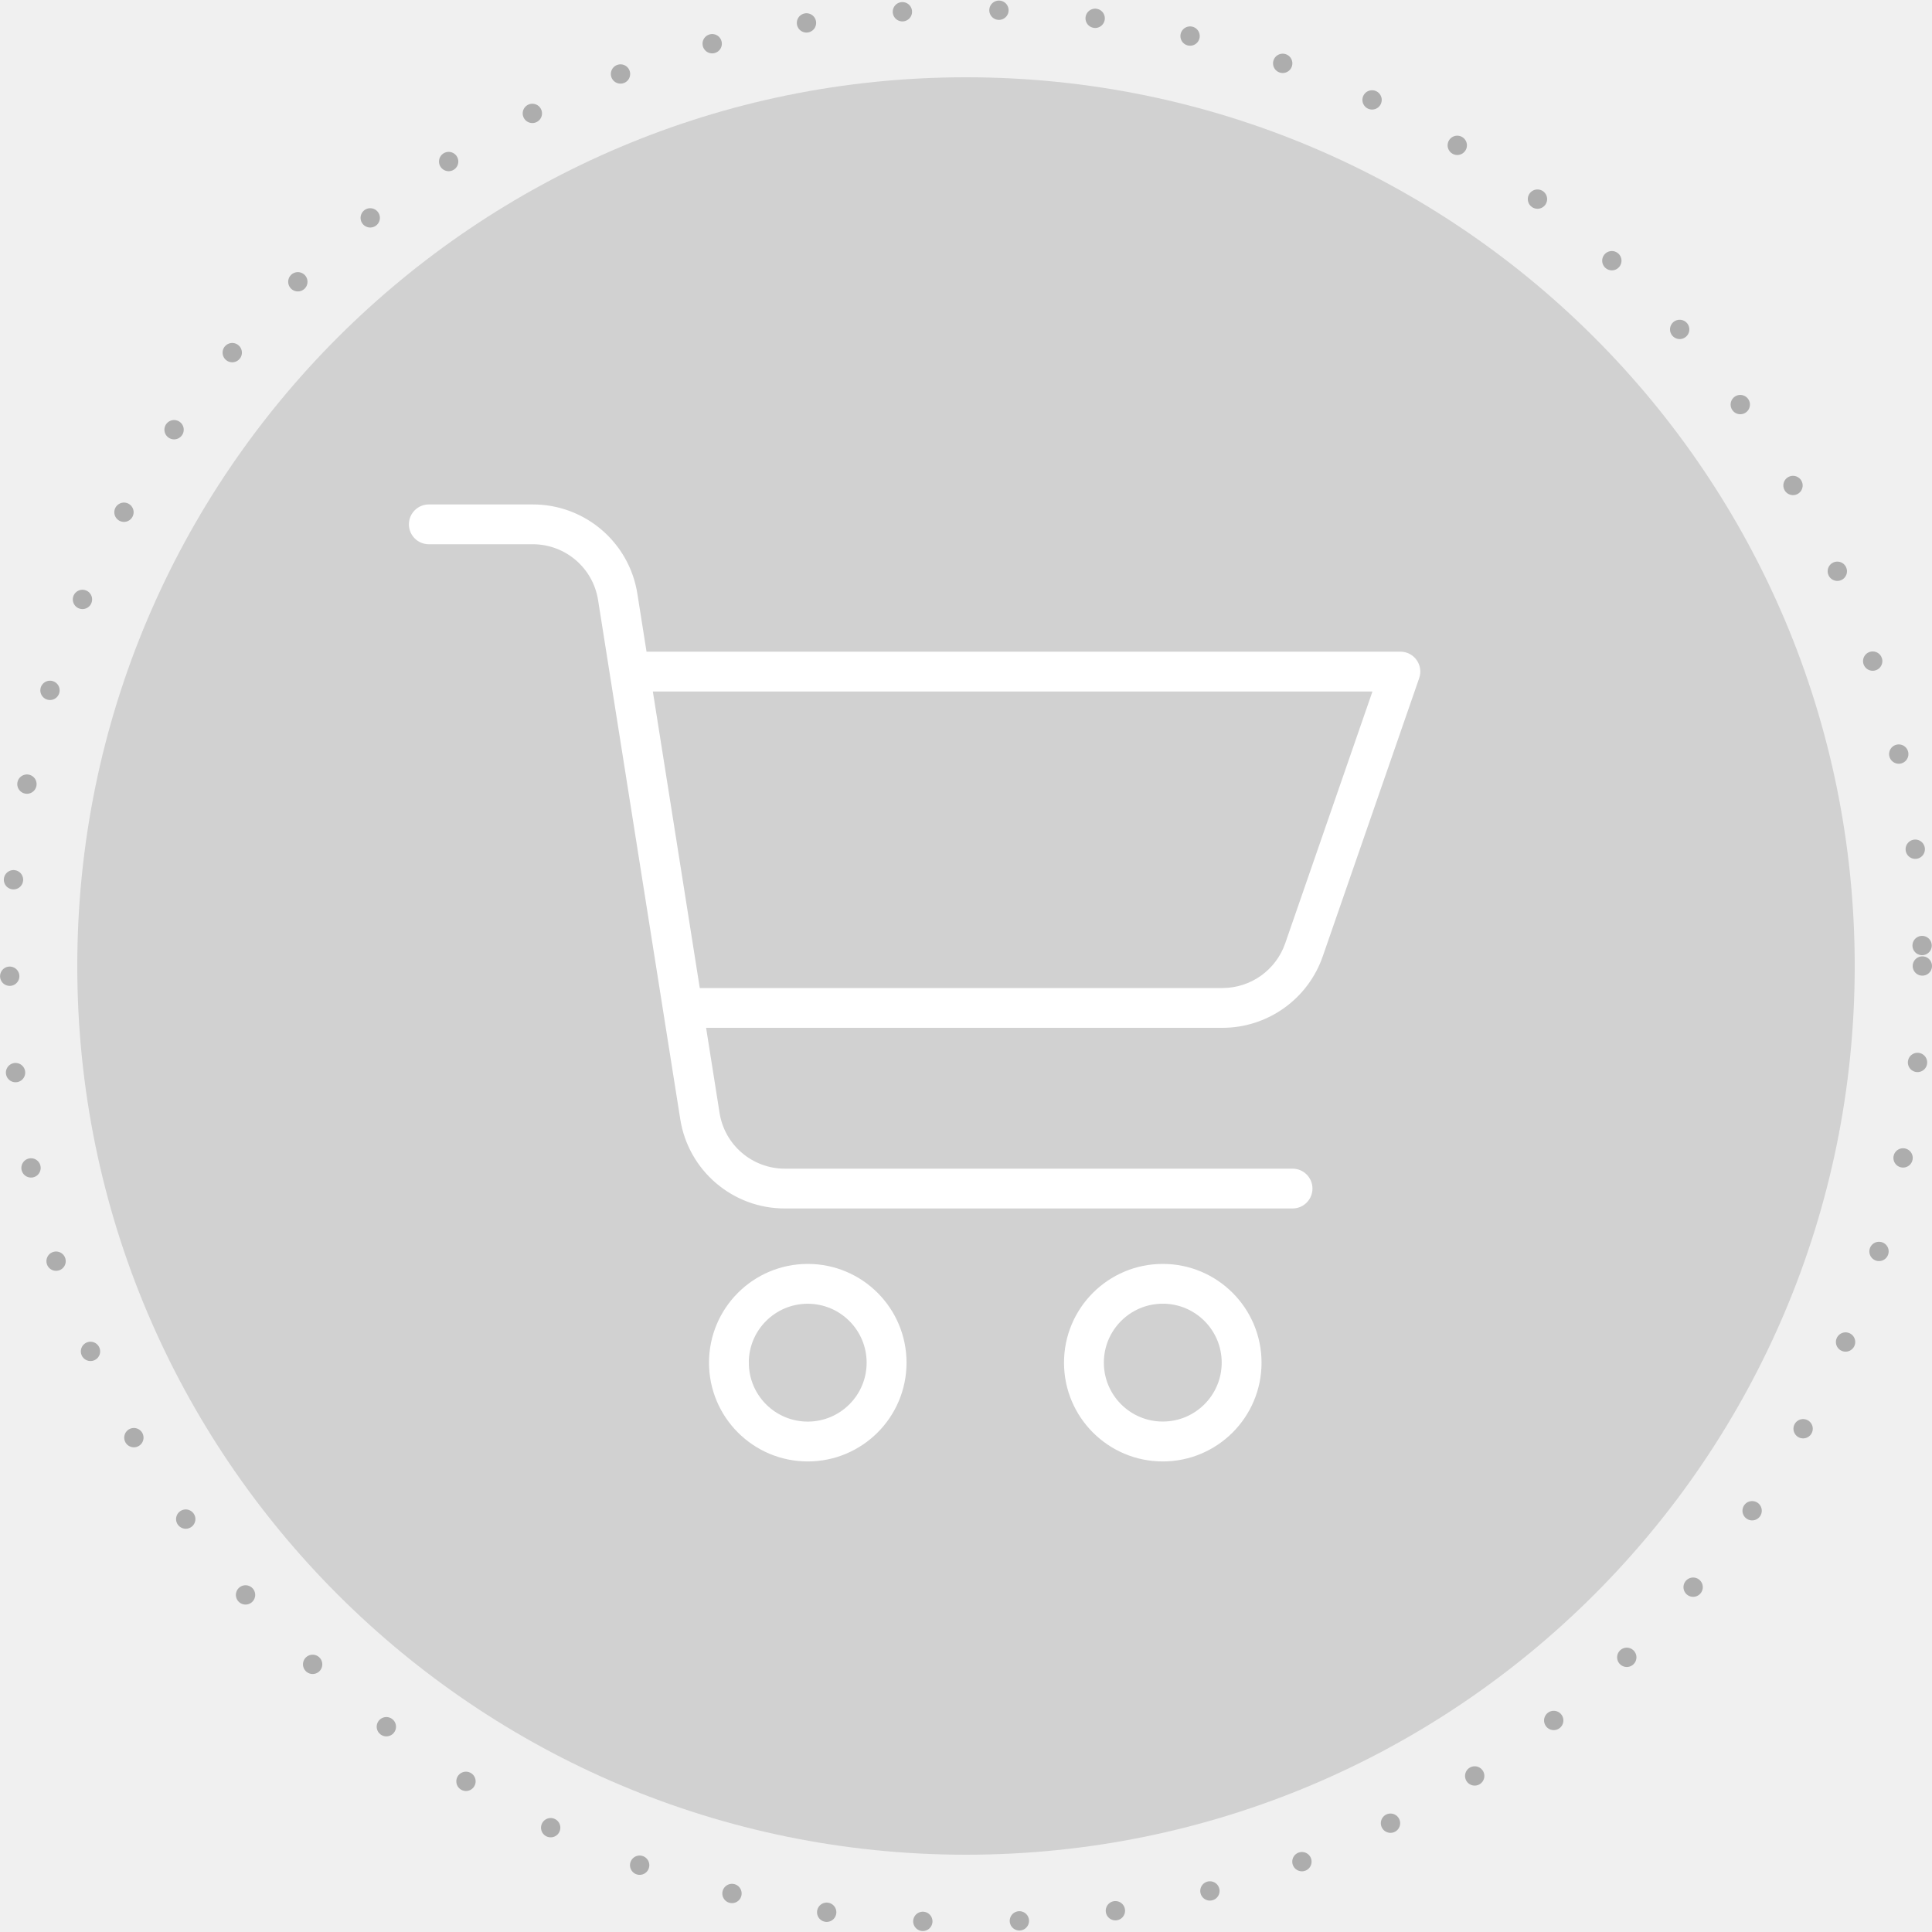
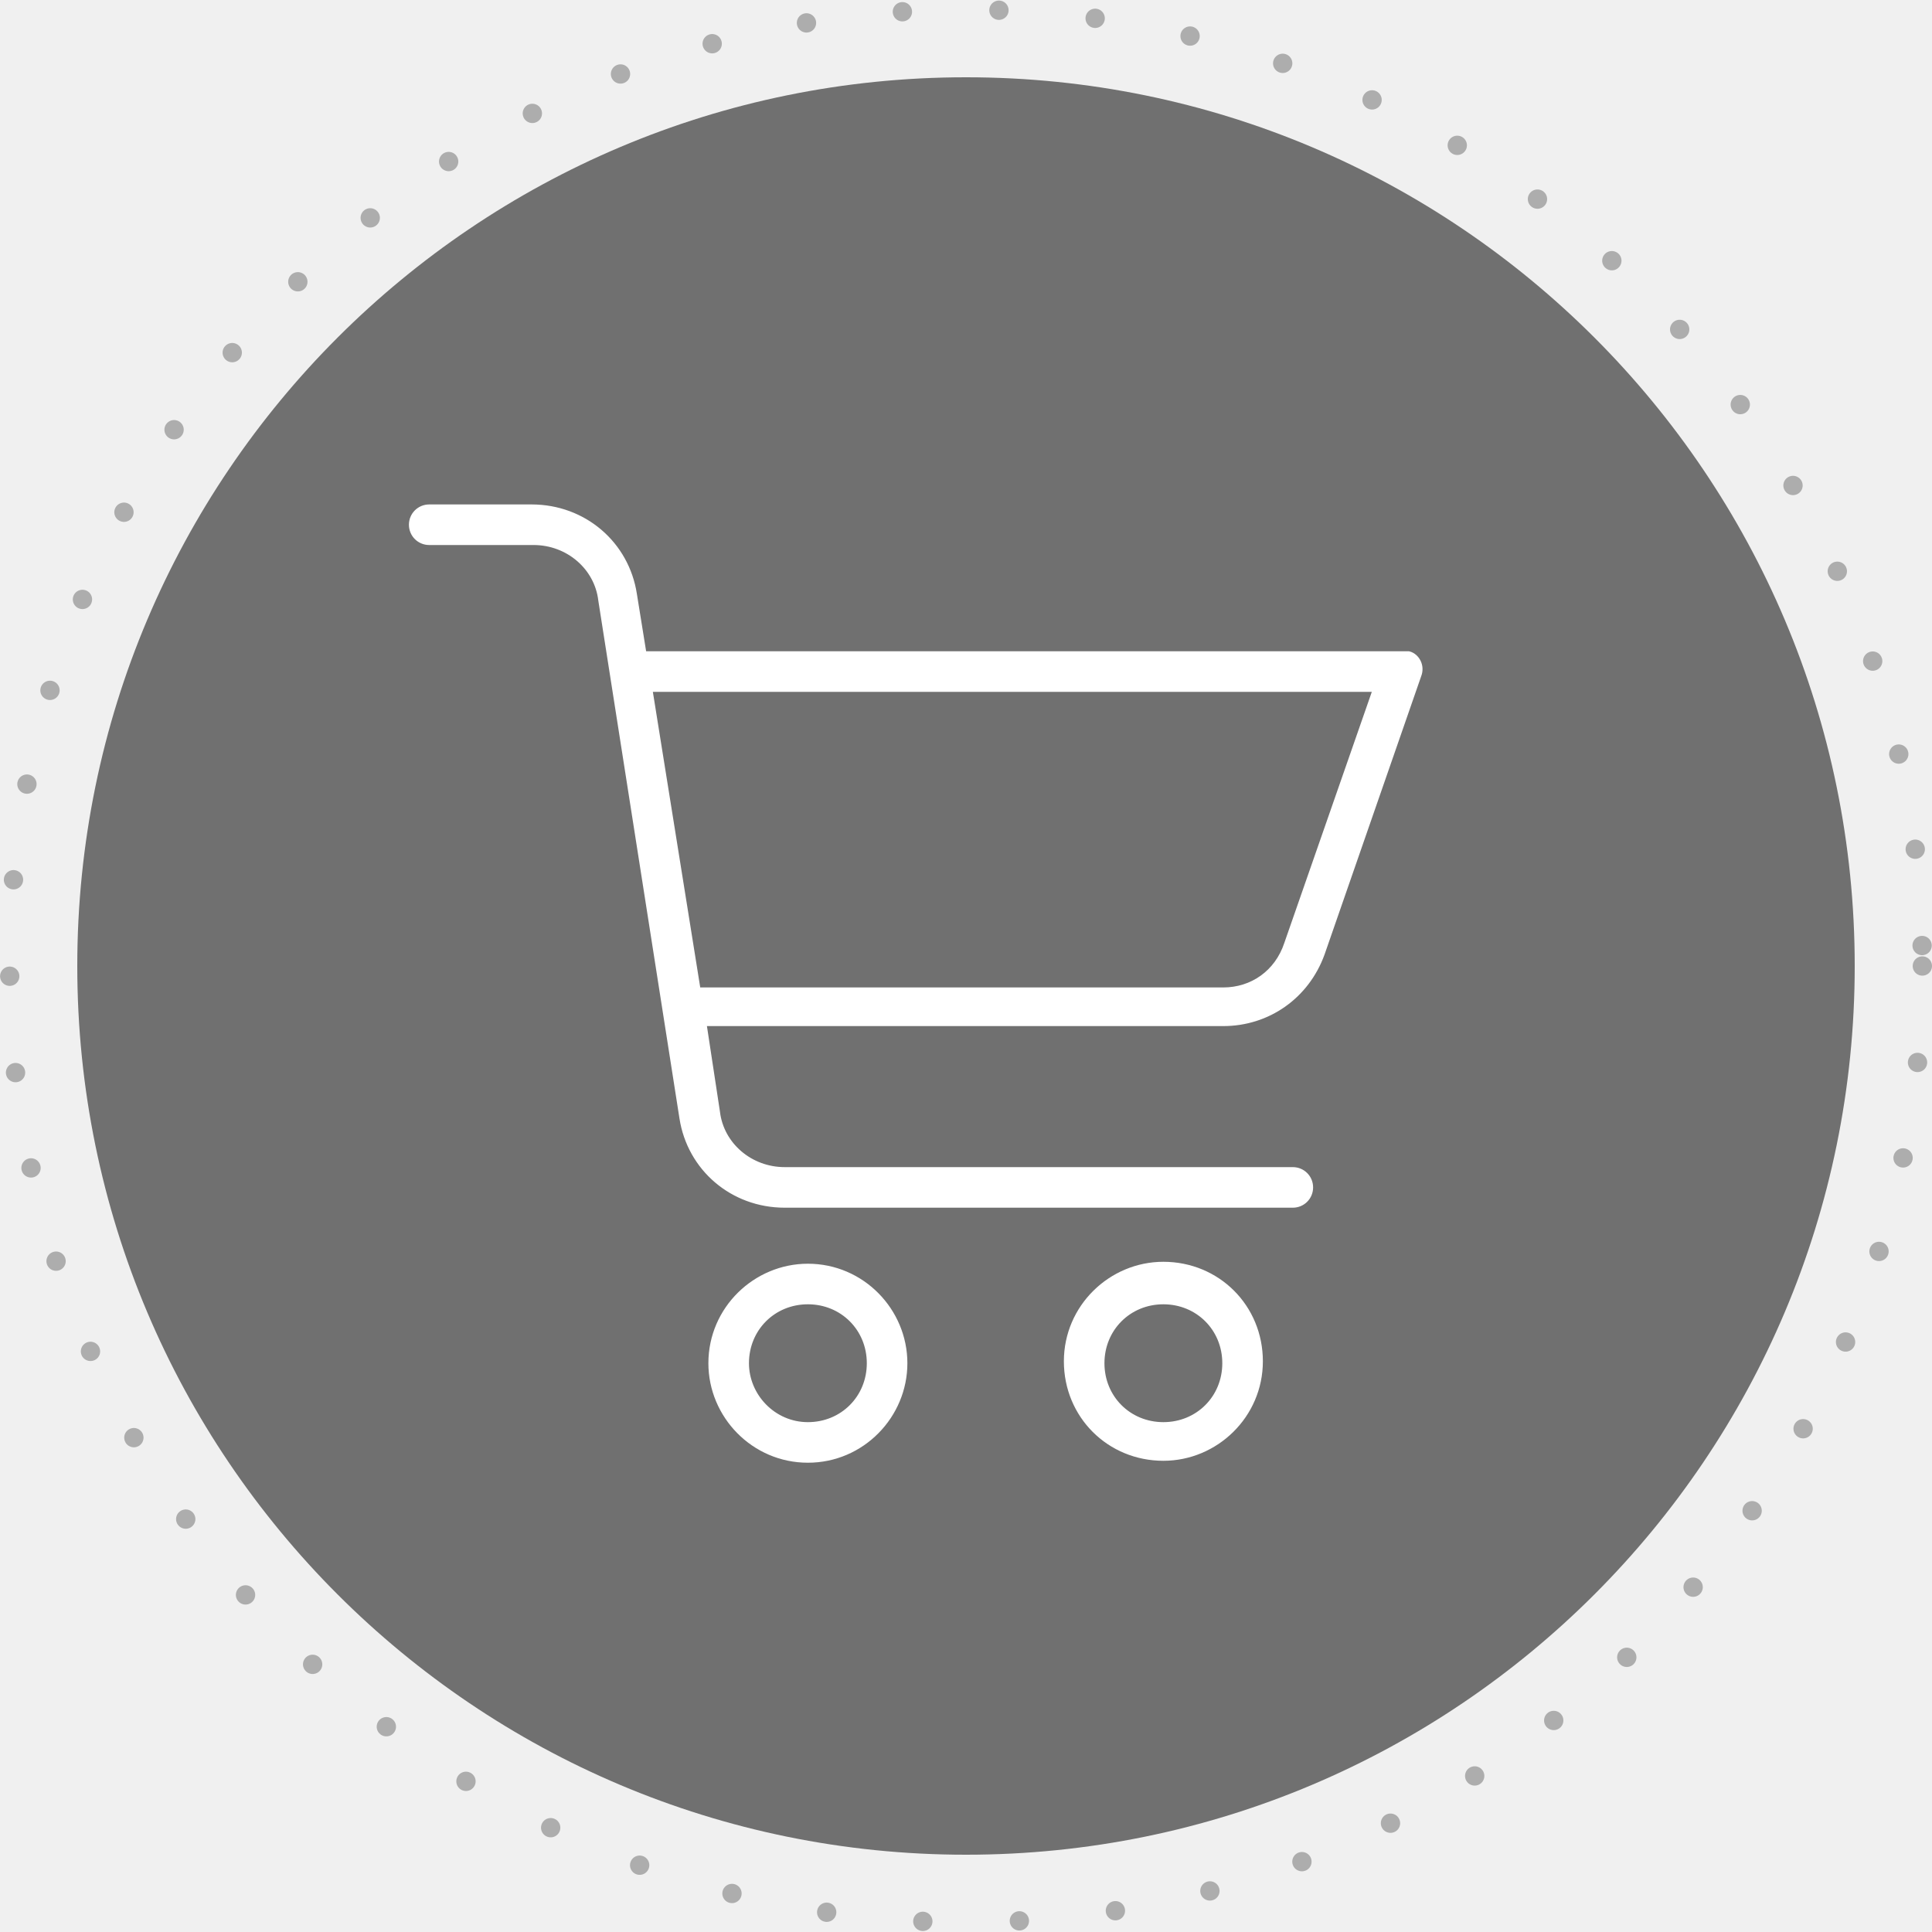
- <svg xmlns="http://www.w3.org/2000/svg" width="100" height="100" viewBox="0 0 100 100">
+ <svg xmlns="http://www.w3.org/2000/svg" version="1.1" id="Capa_1" x="0px" y="0px" viewBox="0 0 100 100" style="enable-background:new 0 0 100 100;" xml:space="preserve">
+   <style type="text/css">
+ 	.st0{fill:#707070;}
+ 	.st1{fill:#FFFFFF;stroke:#FFFFFF;stroke-width:0.3;}
+ 	.st2{fill:none;}
+ 	.st3{fill:none;stroke:#ADADAD;stroke-linecap:round;stroke-dasharray:0,5;}
+ </style>
  <g transform="translate(-272 -523)">
-     <circle cx="46" cy="46" r="46" transform="translate(276 527)" fill="#d1d1d1" />
+     <circle class="st0" cx="322" cy="573" r="46" />
    <g transform="translate(293.316 549.26)">
-       <path d="M133.463,317.623a4.962,4.962,0,1,0-4.962,4.962A4.962,4.962,0,0,0,133.463,317.623Zm-8.165,0a3.2,3.2,0,1,1,3.2,3.2A3.2,3.2,0,0,1,125.3,317.623Zm0,0" transform="translate(-108.007 -273.351)" fill="#fff" stroke="#fff" stroke-width="0.3" />
-       <path d="M274.661,322.585a4.962,4.962,0,1,0-4.962-4.962A4.962,4.962,0,0,0,274.661,322.585Zm0-8.165a3.2,3.2,0,1,1-3.2,3.2A3.2,3.2,0,0,1,274.661,314.421Zm0,0" transform="translate(-235.792 -273.351)" fill="#fff" stroke="#fff" stroke-width="0.3" />
-       <path d="M.879,1.76H6.248A3.57,3.57,0,0,1,9.79,4.786l4.25,26.844a5.322,5.322,0,0,0,5.28,4.51H45.587a.88.88,0,0,0,0-1.76H19.32a3.57,3.57,0,0,1-3.542-3.026l-.722-4.564h26.9a5.349,5.349,0,0,0,5.052-3.6L52,8.789a.88.88,0,0,0-.831-1.169H12.02l-.492-3.11A5.322,5.322,0,0,0,6.248,0H.879a.88.88,0,0,0,0,1.76ZM49.933,9.381,45.347,22.618a3.588,3.588,0,0,1-3.389,2.412H14.776L12.3,9.381Zm0,0" transform="translate(0 0)" fill="#fff" stroke="#fff" stroke-width="0.3" />
+       <path class="st1" d="M25.5,44.3c0-2.7-2.2-5-5-5c-2.7,0-5,2.2-5,5c0,2.7,2.2,5,5,5S25.5,47,25.5,44.3L25.5,44.3z M17.3,44.3    c0-1.8,1.4-3.2,3.2-3.2c1.8,0,3.2,1.4,3.2,3.2c0,1.8-1.4,3.2-3.2,3.2C18.7,47.5,17.3,46,17.3,44.3L17.3,44.3z" />
+       <path class="st1" d="M38.9,49.2c2.7,0,5-2.2,5-5s-2.2-5-5-5c-2.7,0-5,2.2-5,5C33.9,47,36.1,49.2,38.9,49.2L38.9,49.2z M38.9,41.1    c1.8,0,3.2,1.4,3.2,3.2s-1.4,3.2-3.2,3.2s-3.2-1.4-3.2-3.2C35.7,42.5,37.1,41.1,38.9,41.1L38.9,41.1z" />
+       <path class="st1" d="M0.9,1.8h5.4c1.8,0,3.3,1.3,3.5,3L14,31.6c0.4,2.6,2.6,4.5,5.3,4.5h26.3c0.5,0,0.9-0.4,0.9-0.9    c0-0.5-0.4-0.9-0.9-0.9H19.3c-1.8,0-3.3-1.3-3.5-3l-0.7-4.6H42c2.3,0,4.3-1.4,5.1-3.6l5-14.4c0.2-0.5-0.1-1-0.5-1.1    c-0.1,0-0.2,0-0.3,0H12l-0.5-3.1C11.1,1.9,8.9,0,6.2,0H0.9C0.4,0,0,0.4,0,0.9C0,1.4,0.4,1.8,0.9,1.8z M49.9,9.4l-4.6,13.2    C44.8,24.1,43.5,25,42,25H14.8L12.3,9.4H49.9z" />
    </g>
-     <g transform="translate(272 523)" fill="none" stroke="#adadad" stroke-linecap="round" stroke-width="1" stroke-dasharray="0 5">
-       <circle cx="50" cy="50" r="50" stroke="none" />
-       <circle cx="50" cy="50" r="49.5" fill="none" />
+     <g transform="translate(272 523)">
+       <circle class="st2" cx="50" cy="50" r="50" />
+       <circle class="st3" cx="50" cy="50" r="49.5" />
    </g>
  </g>
</svg>
